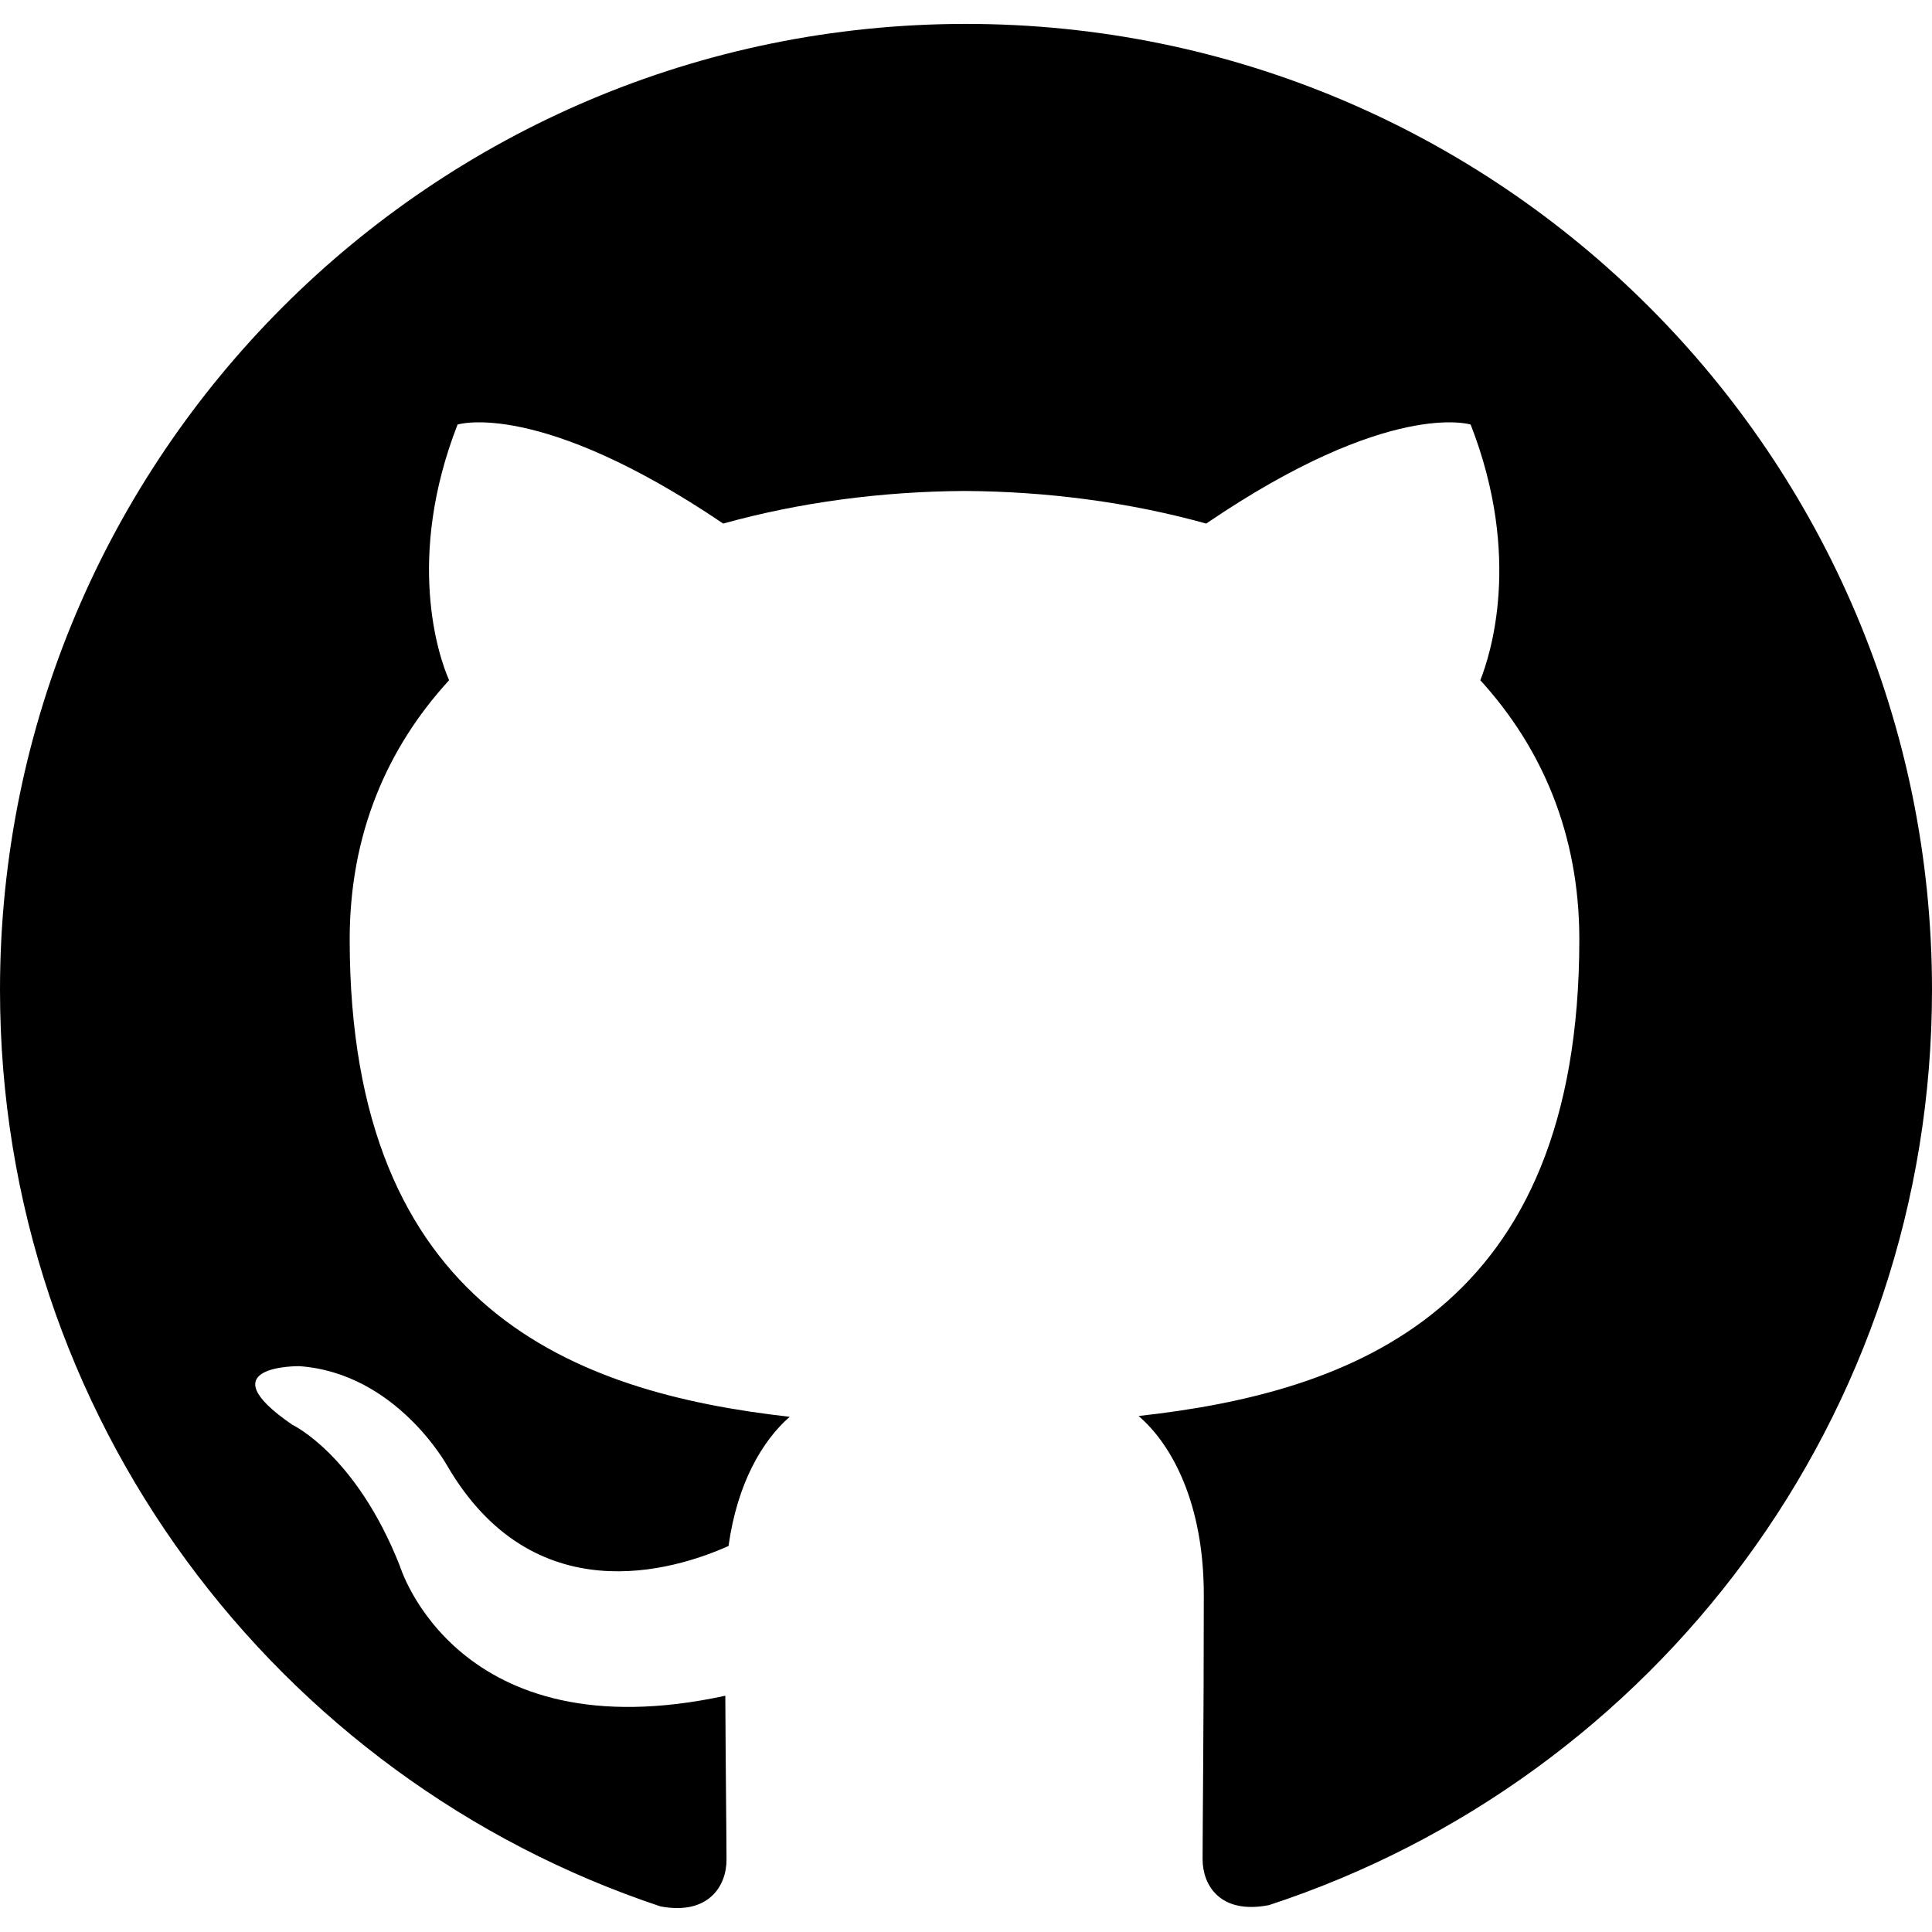
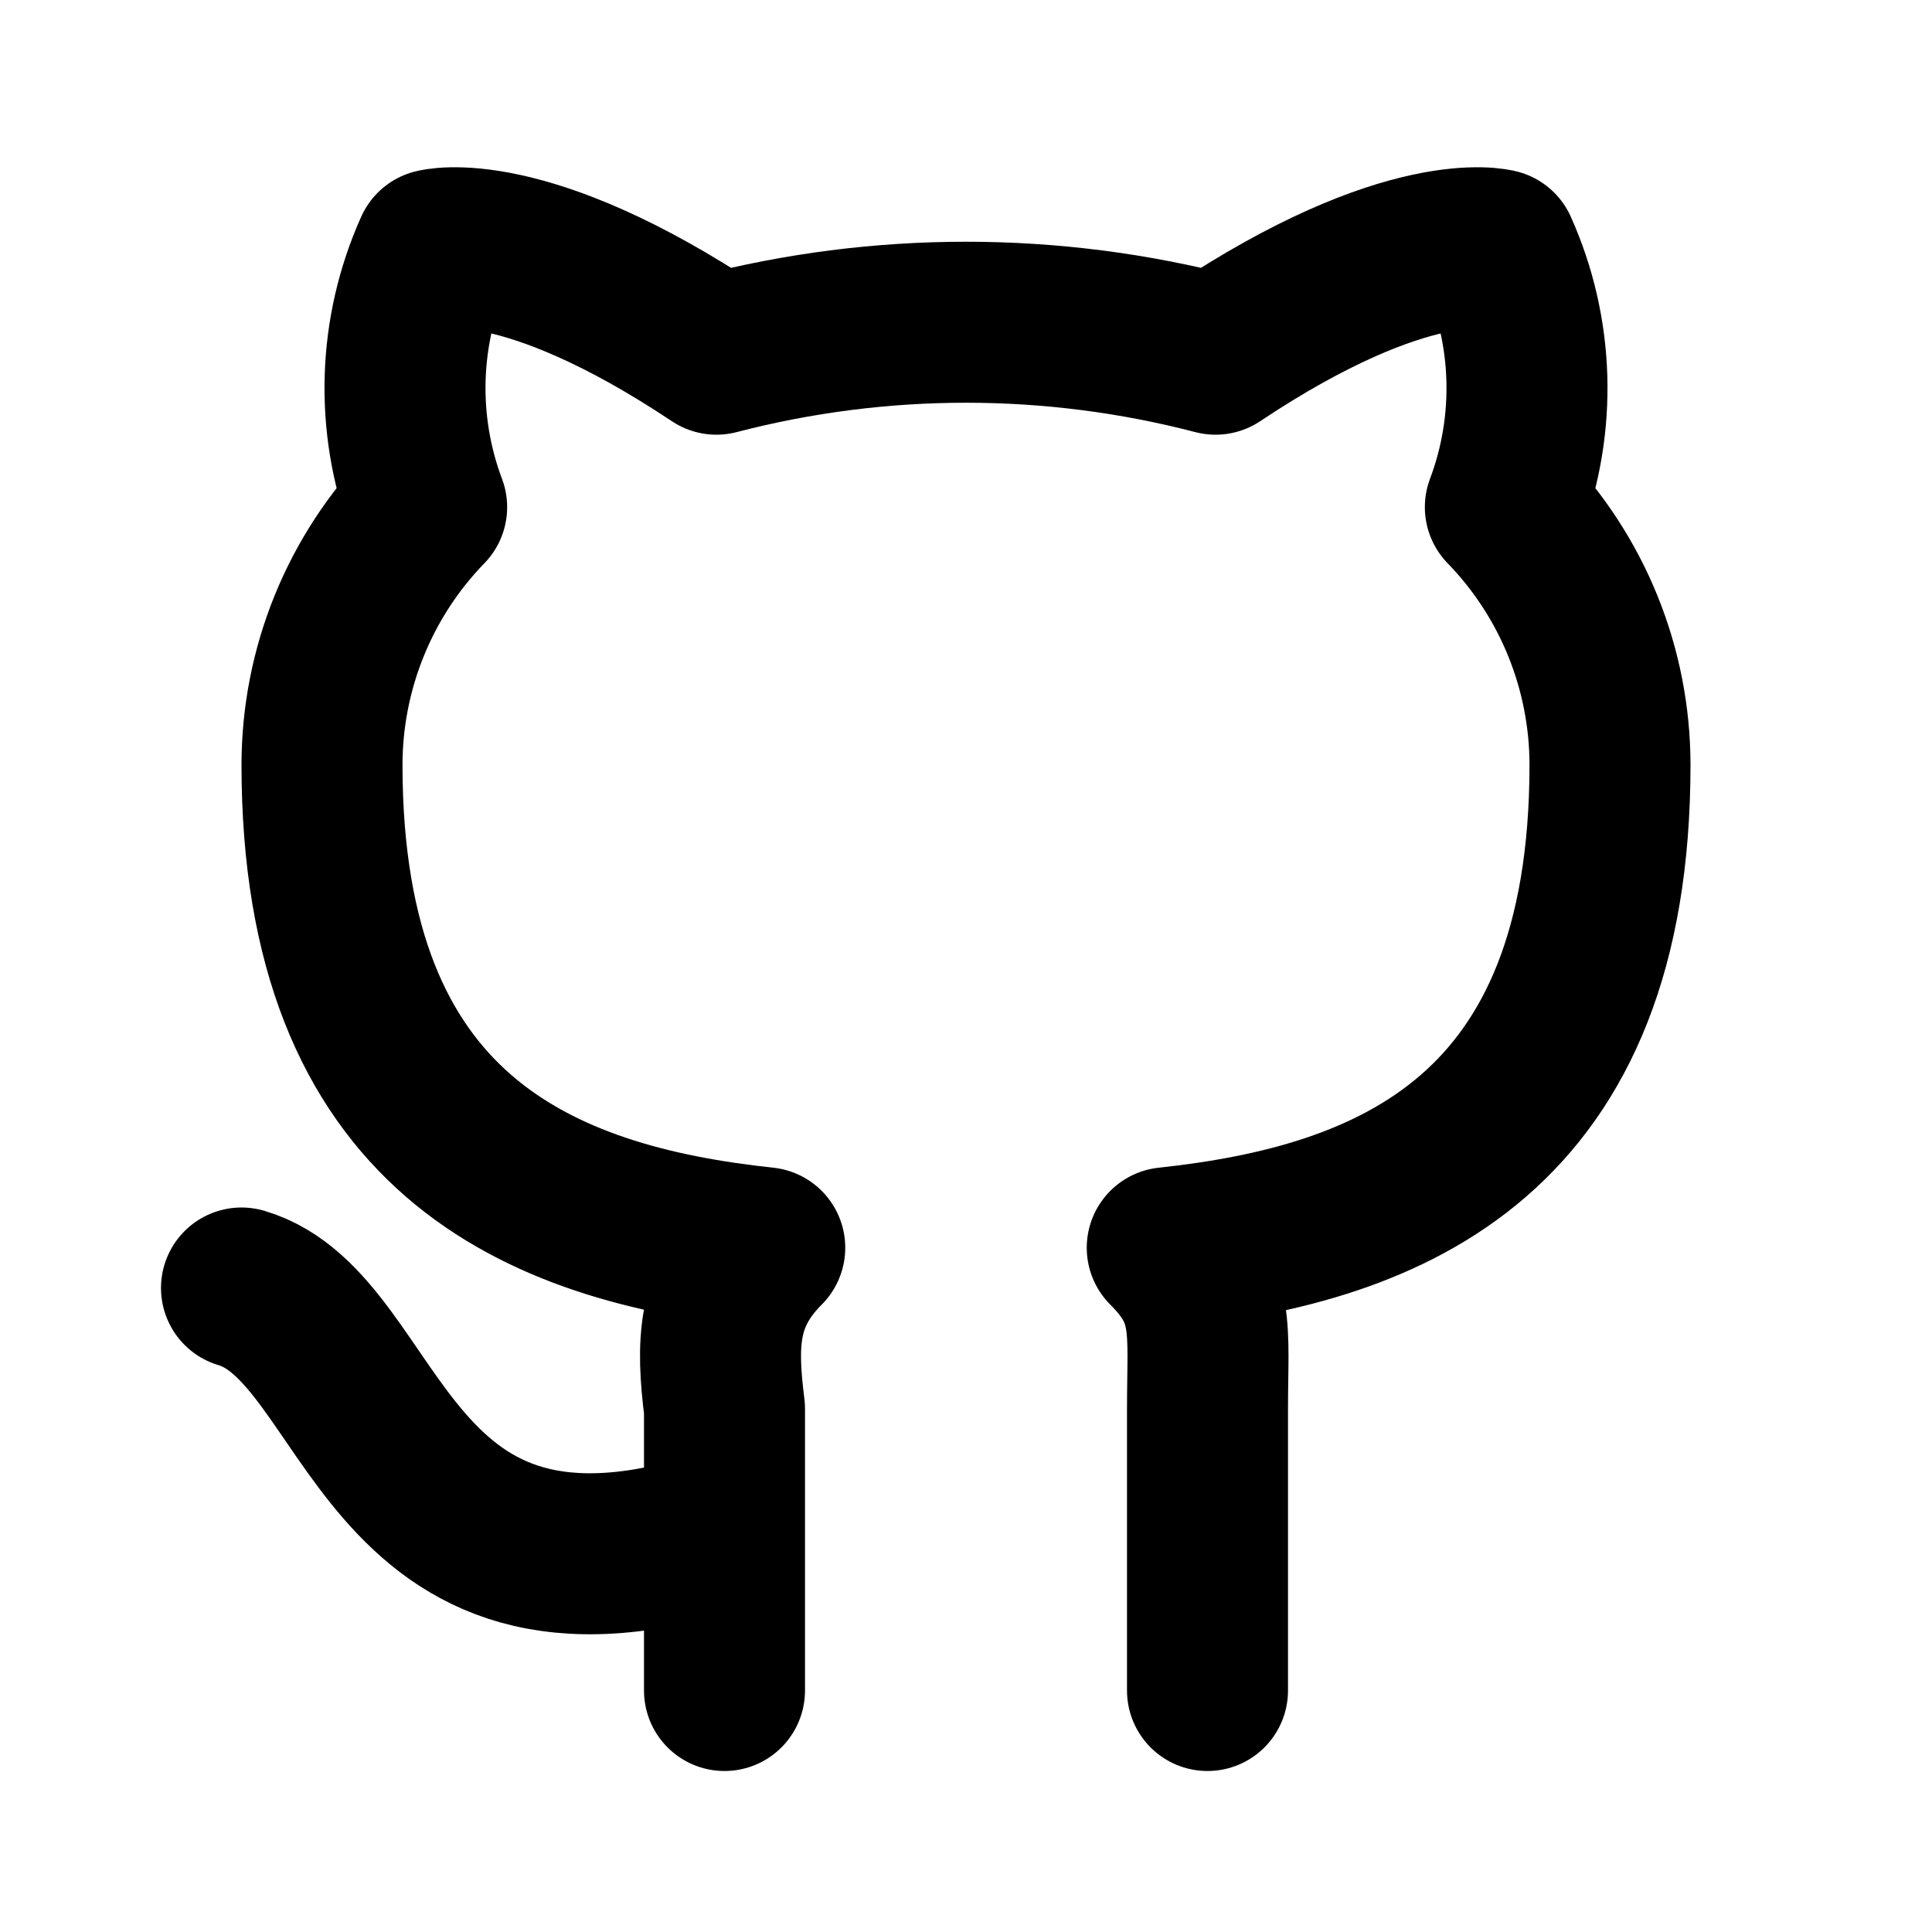
<svg xmlns="http://www.w3.org/2000/svg" width="24" height="24" viewBox="0 0 24 24">
-   <path fill="currentColor" d="M12 .297c-6.63 0-12 5.373-12 12c0 5.303 3.438 9.8 8.205 11.385c.6.113.82-.258.82-.577c0-.285-.01-1.04-.015-2.04c-3.338.724-4.042-1.61-4.042-1.61C4.422 18.07 3.633 17.7 3.633 17.7c-1.087-.744.084-.729.084-.729c1.205.084 1.838 1.236 1.838 1.236c1.07 1.835 2.809 1.305 3.495.998c.108-.776.417-1.305.76-1.605c-2.665-.3-5.466-1.332-5.466-5.93c0-1.31.465-2.38 1.235-3.22c-.135-.303-.54-1.523.105-3.176c0 0 1.005-.322 3.3 1.23c.96-.267 1.98-.399 3-.405c1.02.006 2.04.138 3 .405c2.28-1.552 3.285-1.23 3.285-1.23c.645 1.653.24 2.873.12 3.176c.765.84 1.23 1.91 1.23 3.22c0 4.61-2.805 5.625-5.475 5.92c.42.36.81 1.096.81 2.22c0 1.606-.015 2.896-.015 3.286c0 .315.21.69.825.57C20.565 22.092 24 17.592 24 12.297c0-6.627-5.373-12-12-12" />
+   <path fill="none" stroke="currentColor" stroke-linecap="round" stroke-linejoin="round" stroke-width="2" d="M9 19c-4.3 1.4-4.3-2.5-6-3m12 5v-3.5c0-1 .1-1.4-.5-2c2.8-.3 5.5-1.4 5.5-6a4.6 4.6 0 0 0-1.3-3.2a4.2 4.2 0 0 0-.1-3.2s-1.1-.3-3.5 1.3a12.3 12.3 0 0 0-6.2 0C6.5 2.8 5.4 3.1 5.4 3.1a4.2 4.2 0 0 0-.1 3.2A4.6 4.6 0 0 0 4 9.5c0 4.6 2.7 5.7 5.5 6c-.6.6-.6 1.2-.5 2V21" />
</svg>
